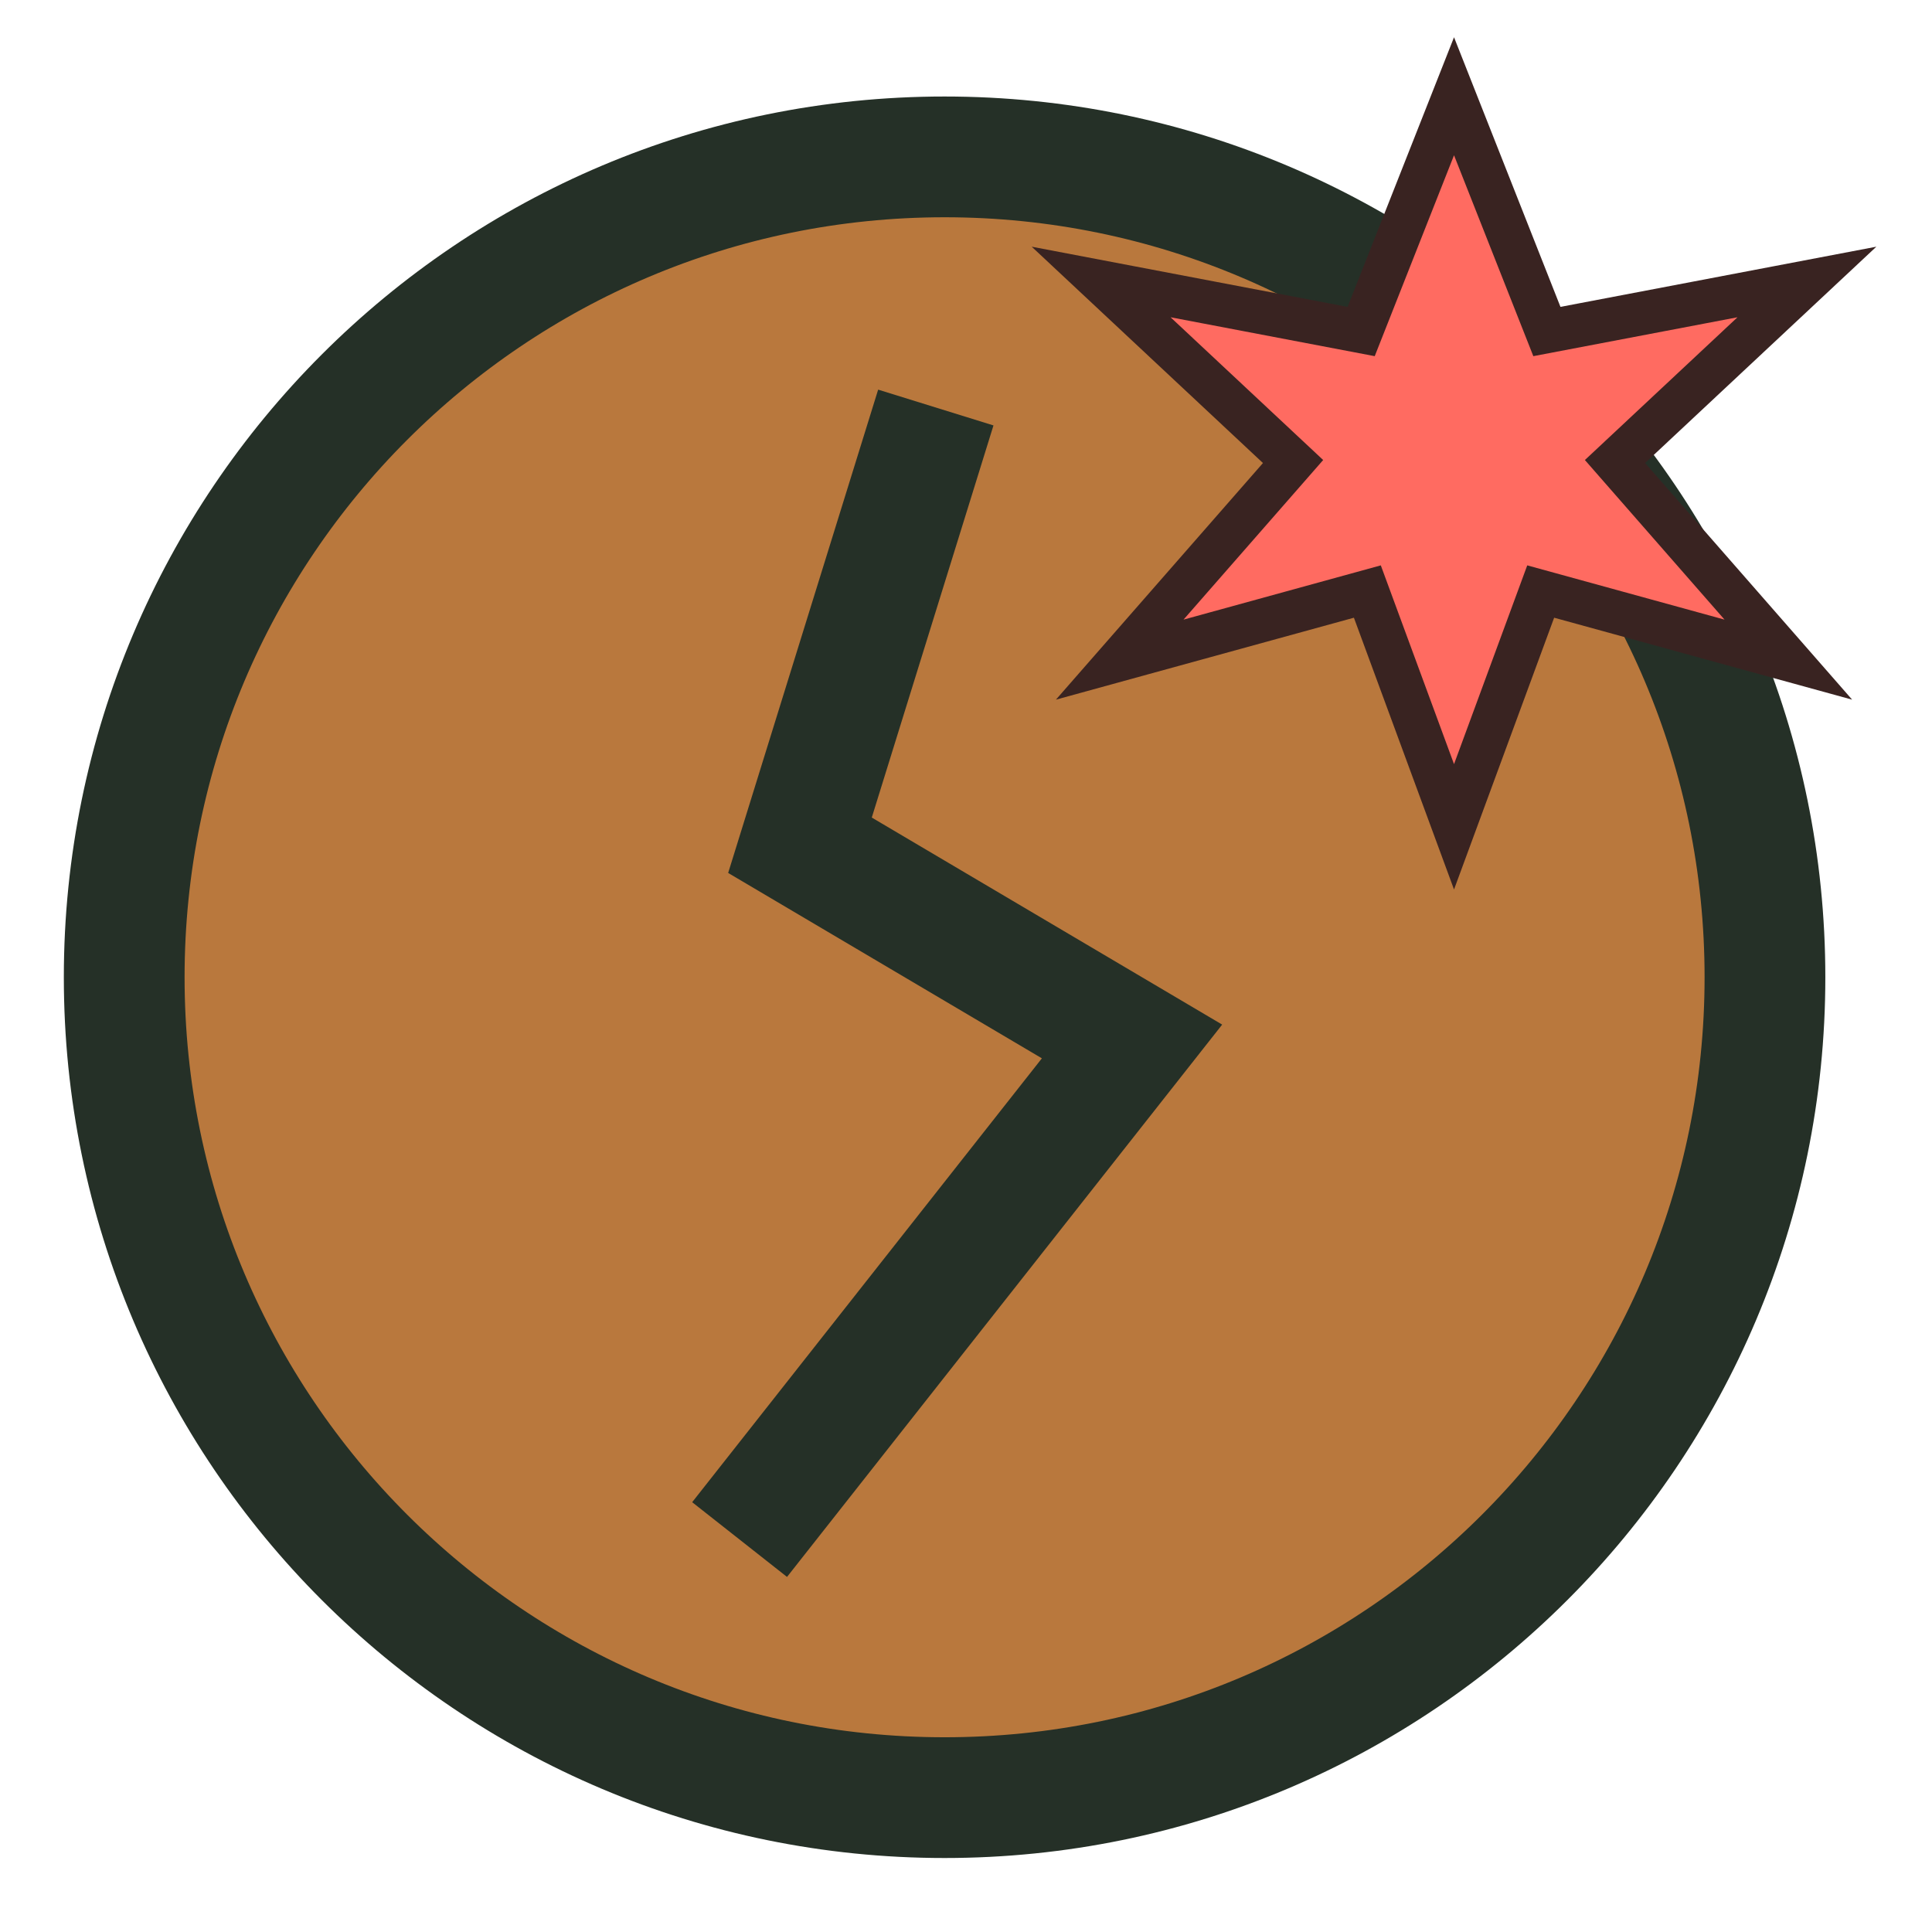
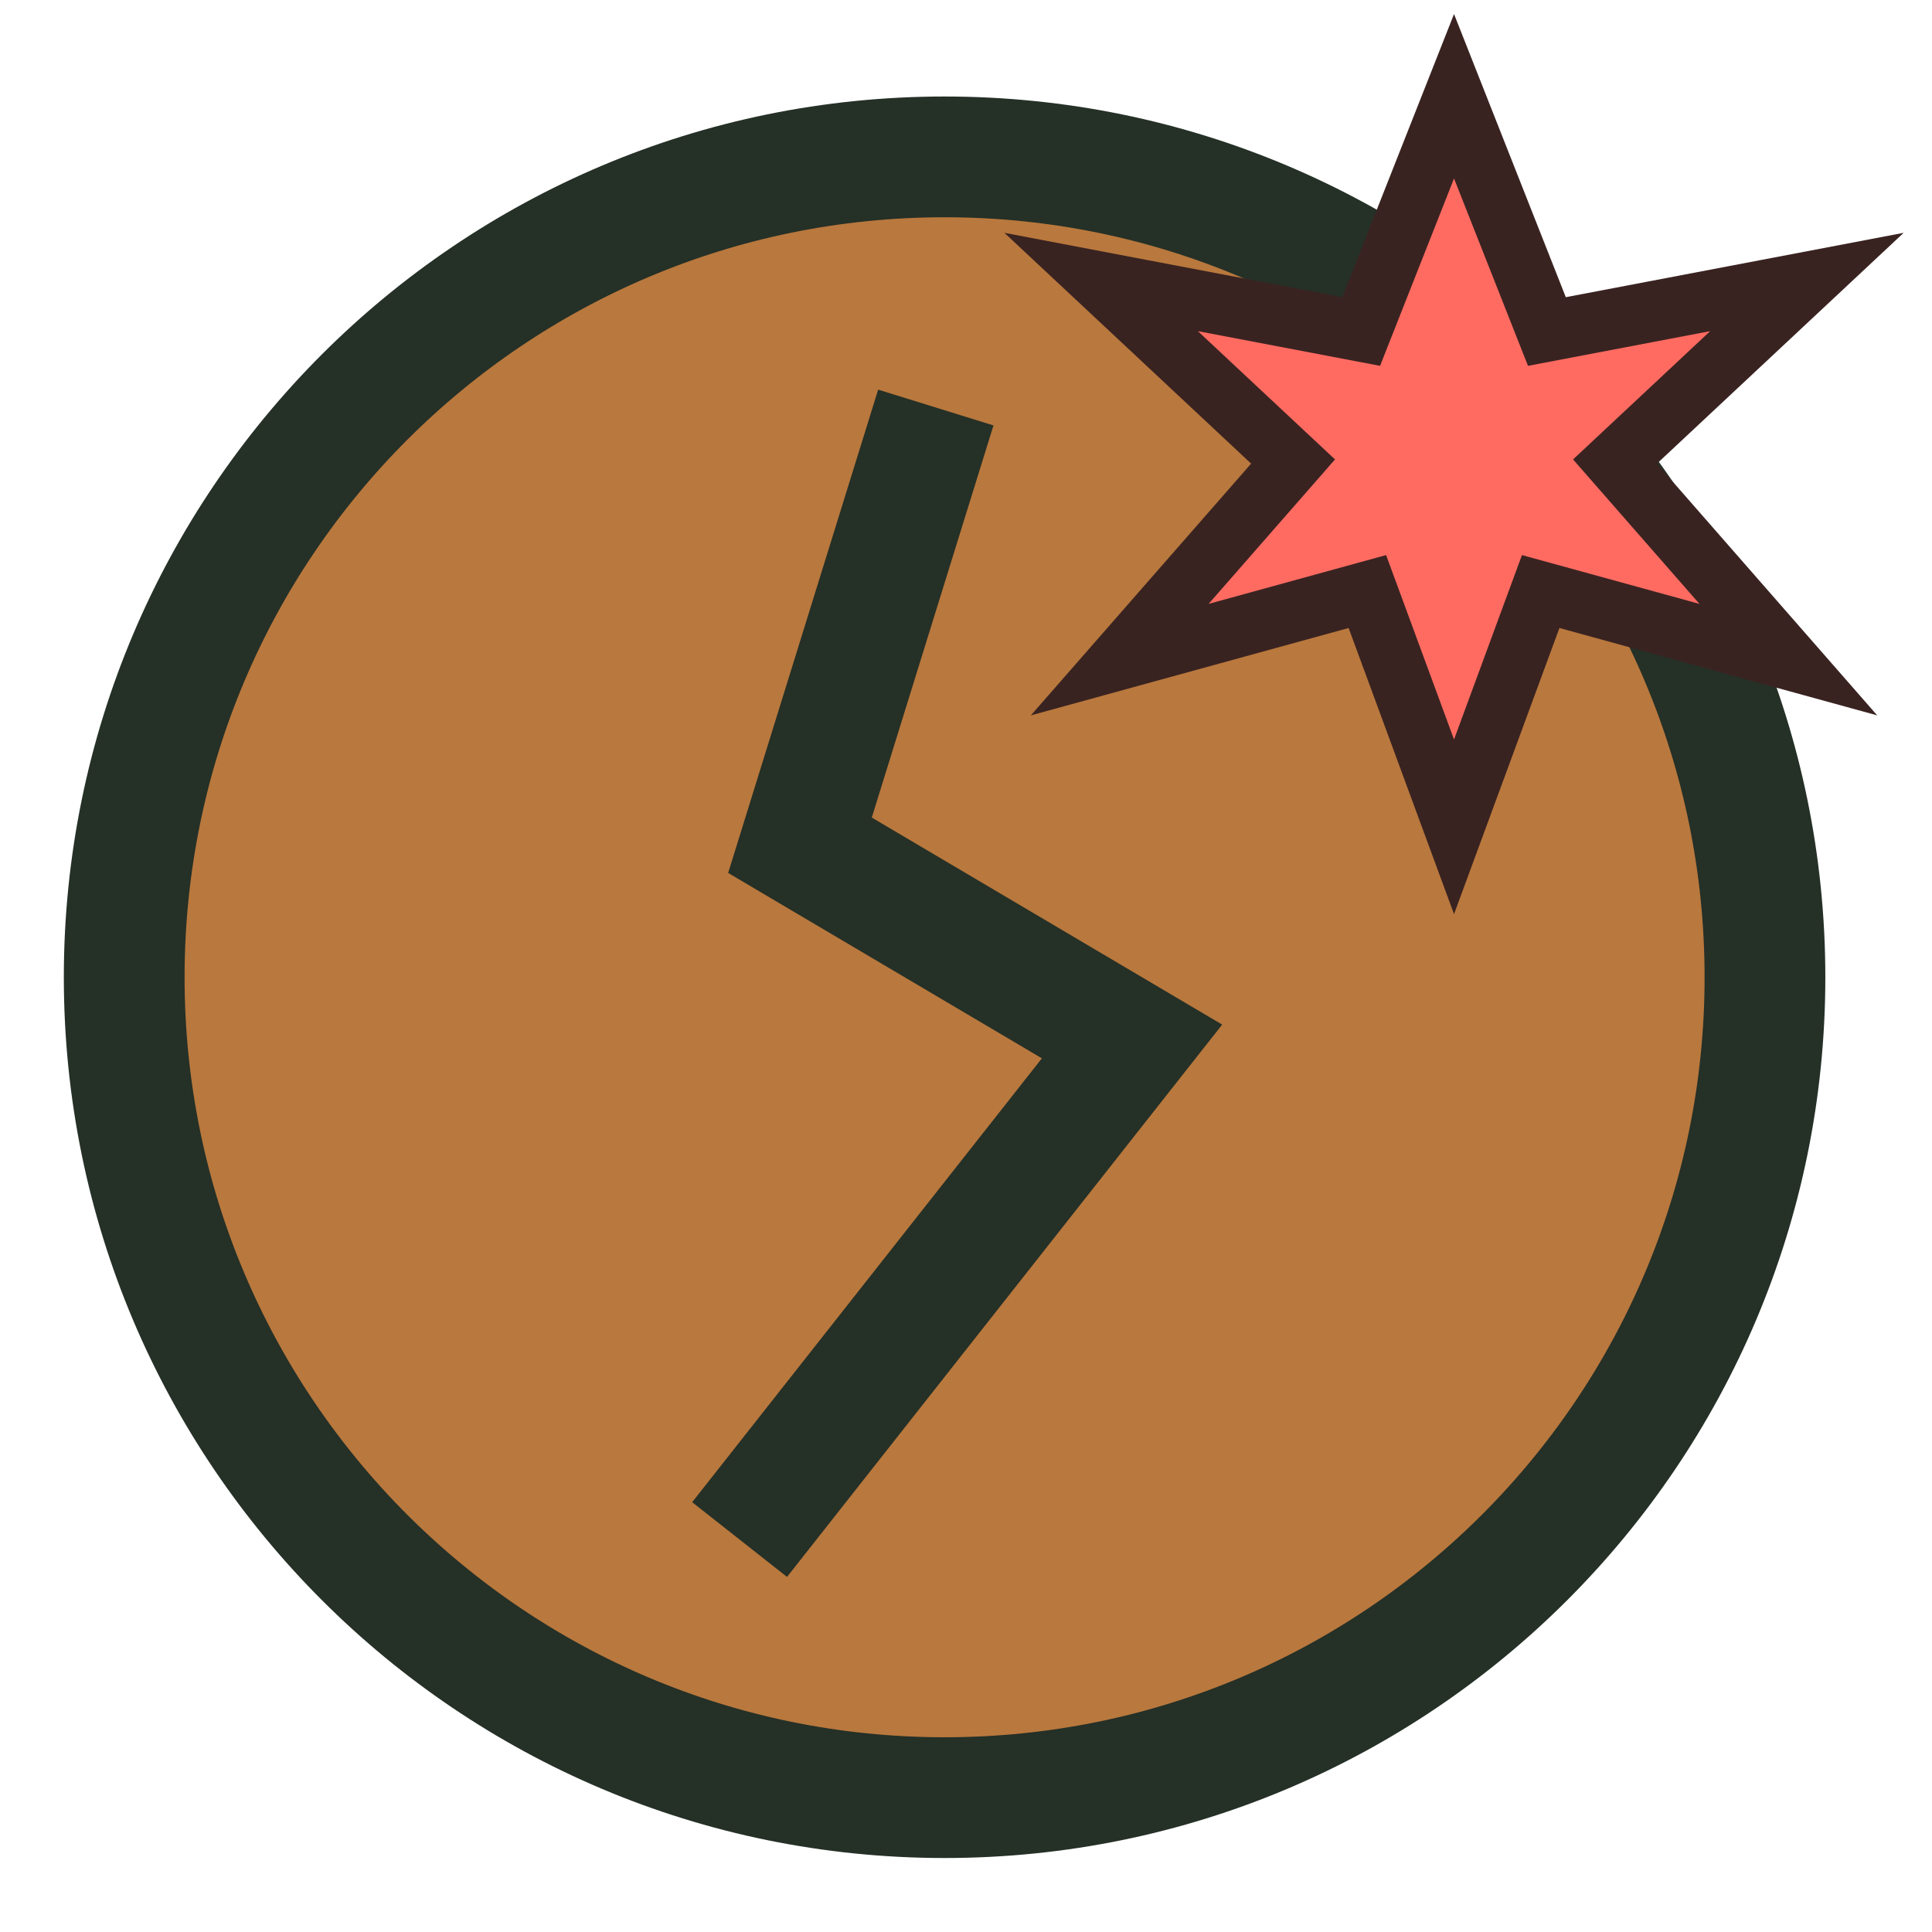
<svg xmlns="http://www.w3.org/2000/svg" viewBox="0 0 128 128" version="1.1" id="svg1">
  <defs id="defs1" />
  <g id="structure-damage" stroke="#253027" stroke-width="8">
    <circle id="structure" cx="62.581" cy="64.746" r="54.352" fill="#b9783d" />
    <path id="damage-crack" d="M62 27 53 56 75 69 49 102" fill="none" />
-     <path id="damage" d="M 96.333,6.377 102.486,21.964 119.713,18.682 106.998,30.577 118.482,43.703 102.075,39.191 96.333,54.778 90.591,39.191 74.184,43.703 85.669,30.577 72.953,18.682 90.18,21.964 Z" fill="#ff6b61" stroke="#392321" stroke-width="2.871" />
+     <path id="damage" d="M 96.333,6.377 102.486,21.964 119.713,18.682 106.998,30.577 118.482,43.703 102.075,39.191 96.333,54.778 90.591,39.191 74.184,43.703 85.669,30.577 72.953,18.682 90.18,21.964 Z" fill="#ff6b61" stroke="#392321" stroke-width="2.871" style="stroke-width:4;stroke-dasharray:none" />
  </g>
</svg>
